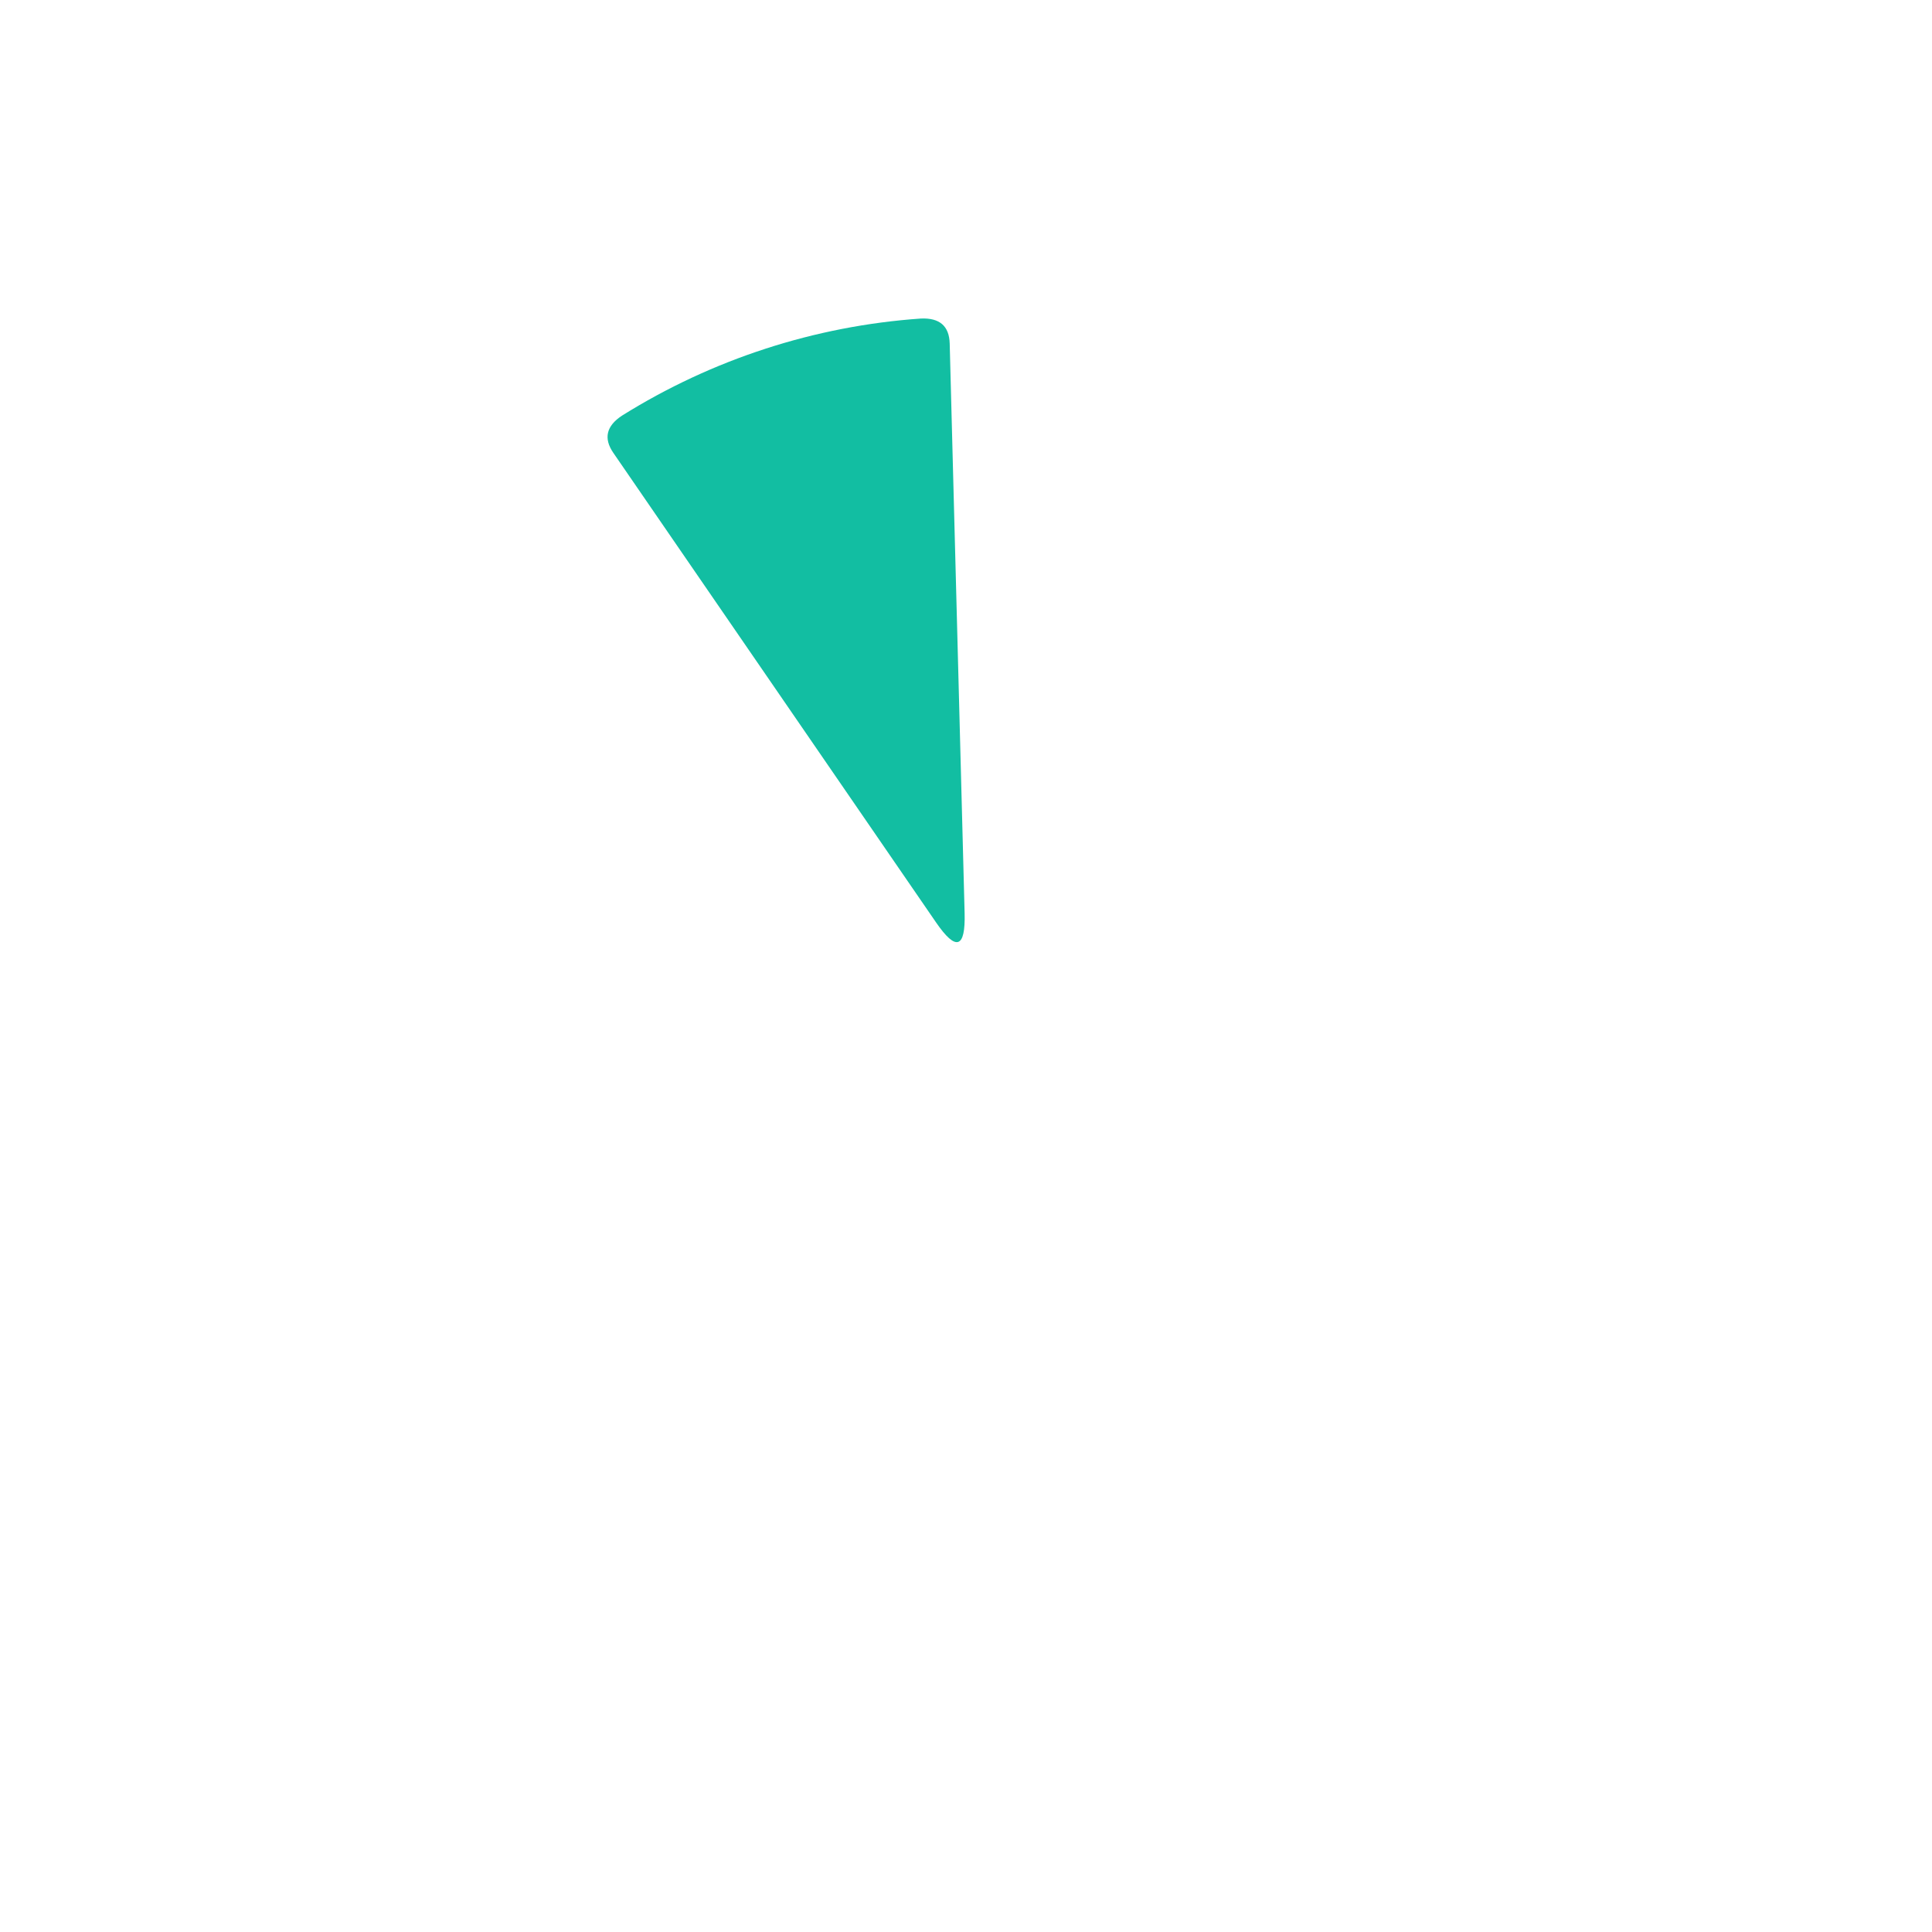
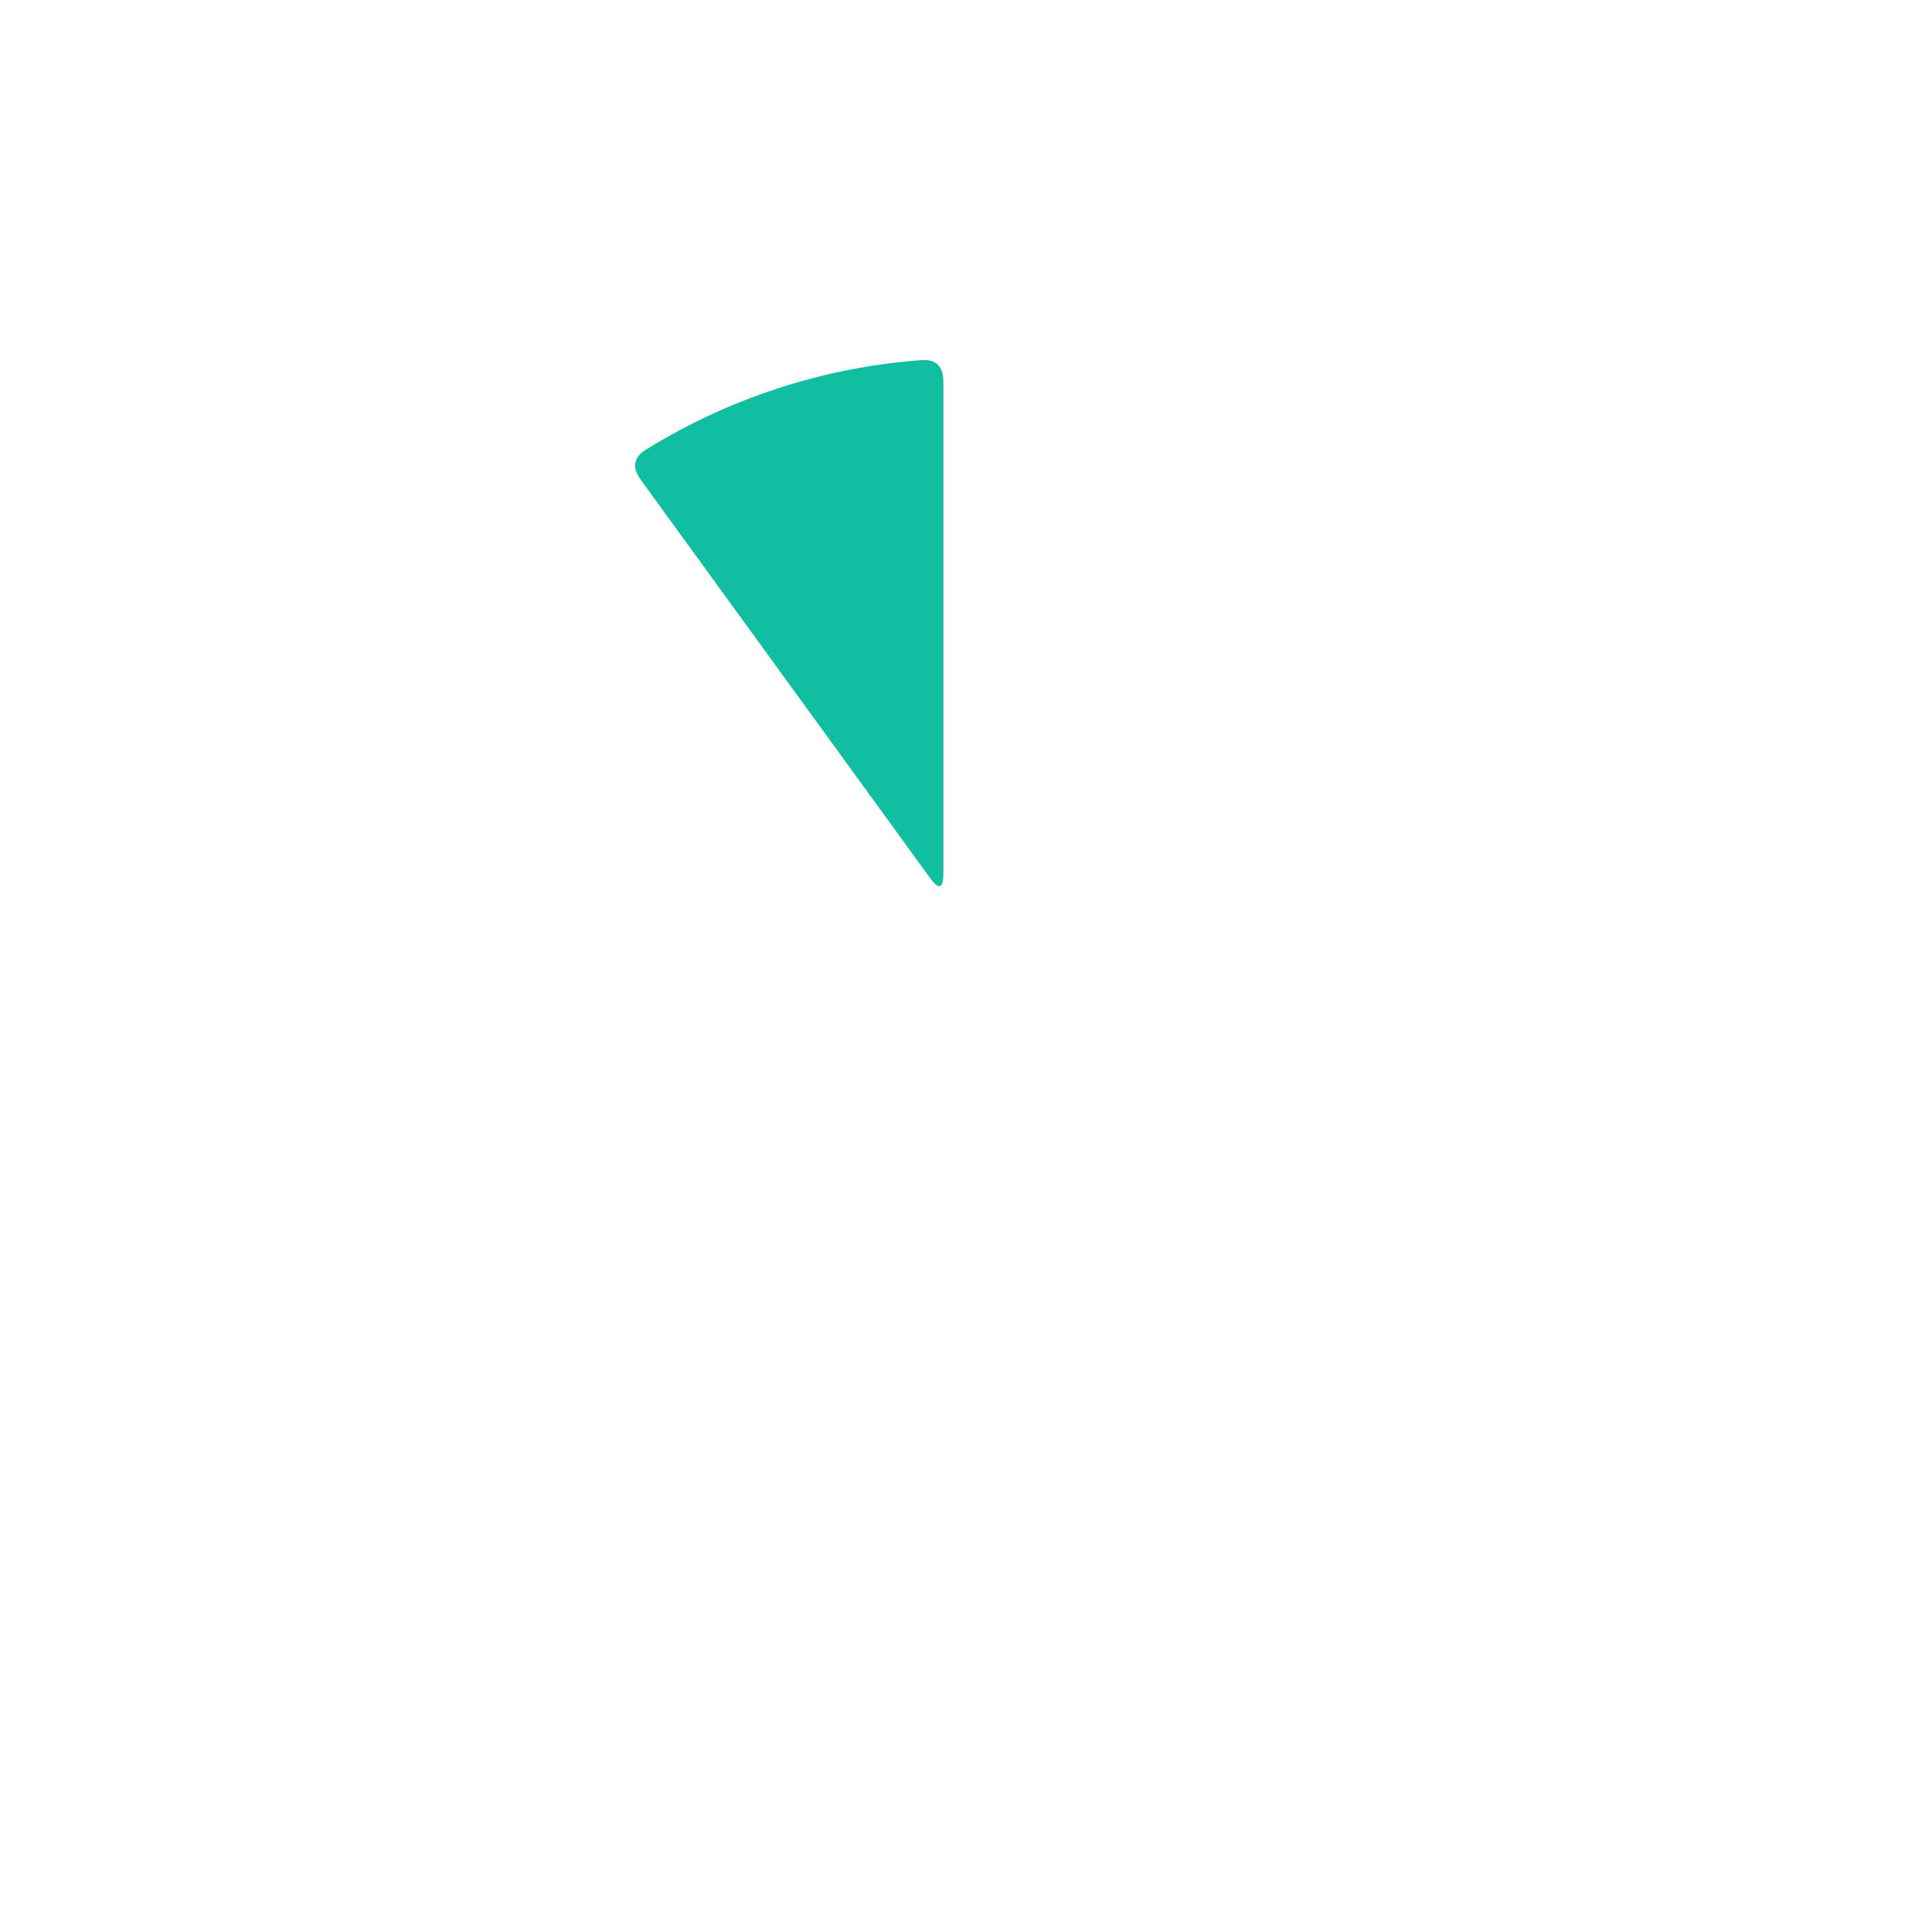
<svg xmlns="http://www.w3.org/2000/svg" width="1024" height="1024" viewBox="0 0 1024 1024">
-   <path d="M 496.141 488.924 L 325.086 240.038 Q 317.156 228.501 329.708 220.271 A 344 344 0 0 1 488.004 168.838 Q 502.995 168.118 503.362 182.113 L 511.267 484.010 Q 512 512 496.141 488.924 Z" fill="#12BEA2" />
+   <path d="M 492.947 465.360 L 339.626 254.332 Q 332.573 244.624 342.039 238.509 A 322 322 0 0 1 488.747 190.841 Q 500.000 190.224 500.000 202.224 L 500.000 463.068 Q 500.000 475.068 492.947 465.360 Z" fill="#12BEA2" />
</svg>
